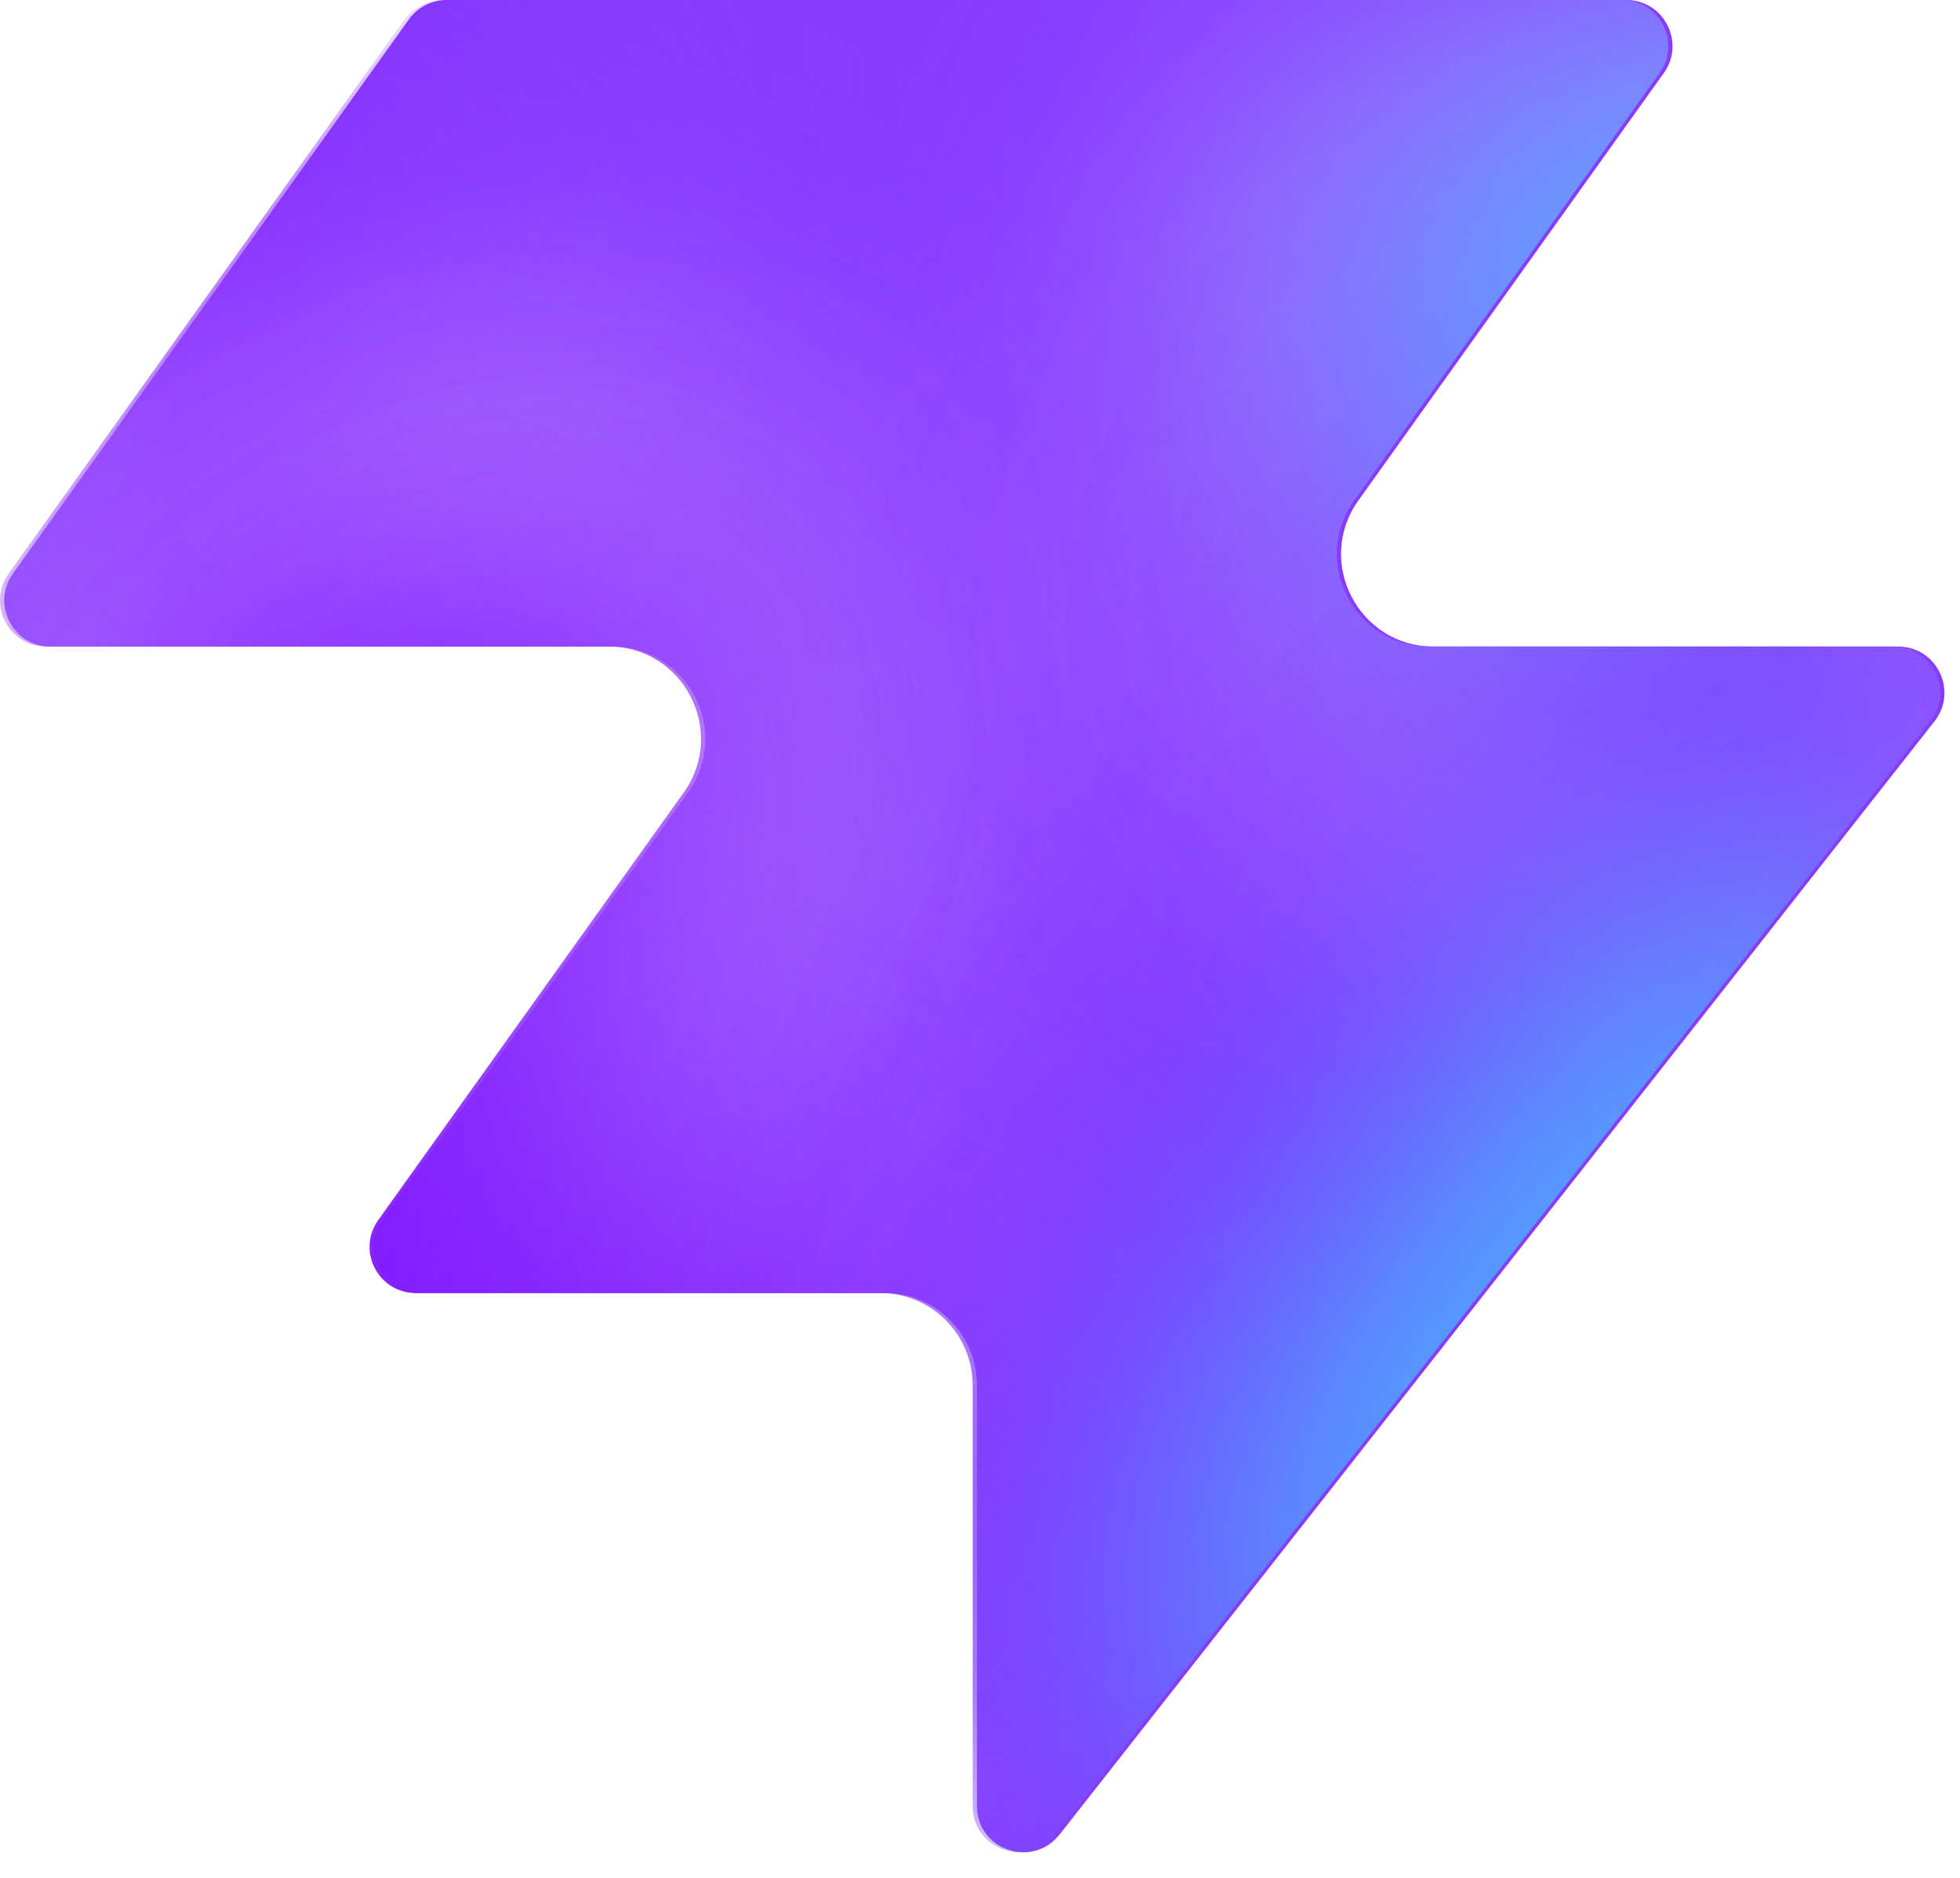
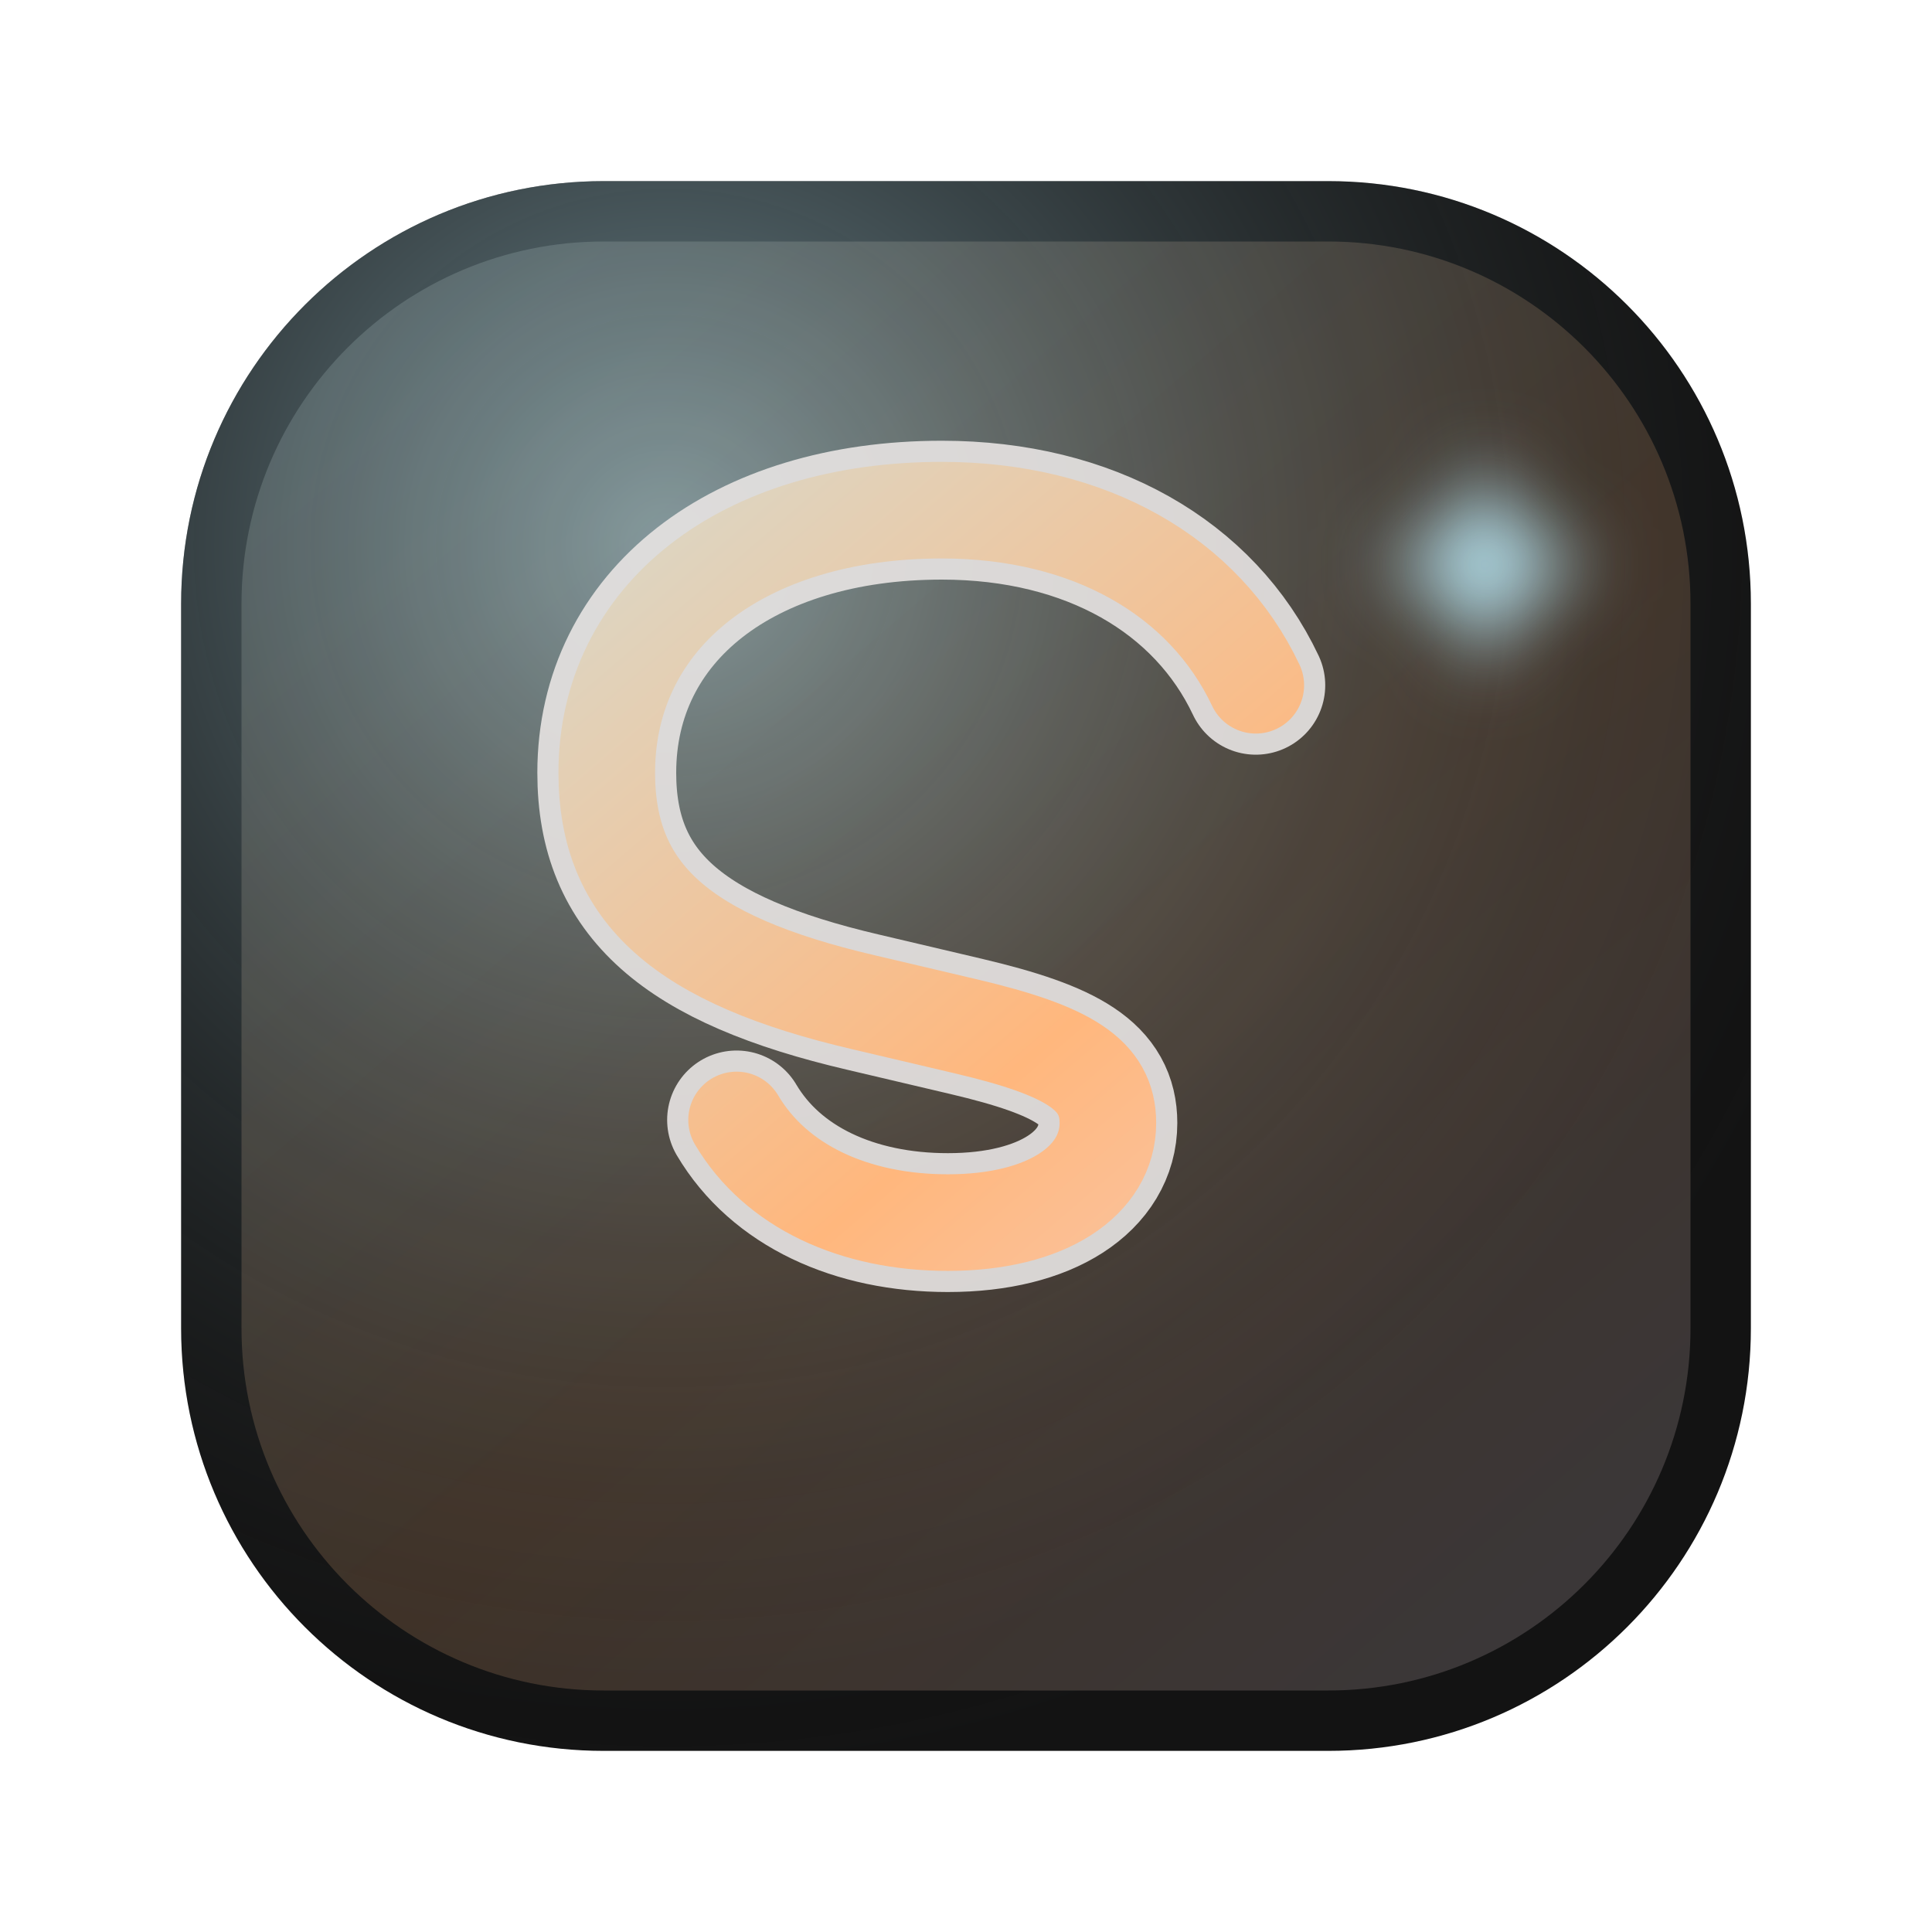
- <svg xmlns="http://www.w3.org/2000/svg" width="48" height="46" fill="none" viewBox="0 0 48 46">
-   <path fill="#863bff" d="M25.946 44.938c-.664.845-2.021.375-2.021-.698V33.937a2.26 2.26 0 0 0-2.262-2.262H10.287c-.92 0-1.456-1.04-.92-1.788l7.48-10.471c1.07-1.497 0-3.578-1.842-3.578H1.237c-.92 0-1.456-1.04-.92-1.788L10.013.474c.214-.297.556-.474.92-.474h28.894c.92 0 1.456 1.04.92 1.788l-7.48 10.471c-1.07 1.498 0 3.579 1.842 3.579h11.377c.943 0 1.473 1.088.89 1.83L25.947 44.94z" style="fill:#863bff;fill:color(display-p3 .525 .23 1);fill-opacity:1" />
-   <mask id="a" width="48" height="46" x="0" y="0" maskUnits="userSpaceOnUse" style="mask-type:alpha">
-     <path fill="#000" d="M25.842 44.938c-.664.844-2.021.375-2.021-.698V33.937a2.26 2.26 0 0 0-2.262-2.262H10.183c-.92 0-1.456-1.04-.92-1.788l7.48-10.471c1.07-1.498 0-3.579-1.842-3.579H1.133c-.92 0-1.456-1.04-.92-1.787L9.91.473c.214-.297.556-.474.92-.474h28.894c.92 0 1.456 1.04.92 1.788l-7.48 10.471c-1.07 1.498 0 3.578 1.842 3.578h11.377c.943 0 1.473 1.088.89 1.832L25.843 44.94z" style="fill:#000;fill-opacity:1" />
-   </mask>
-   <g mask="url(#a)">
-     <g filter="url(#b)">
-       <ellipse cx="5.508" cy="14.704" fill="#ede6ff" rx="5.508" ry="14.704" style="fill:#ede6ff;fill:color(display-p3 .927 .903 1);fill-opacity:1" transform="matrix(.00324 1 1 -.00324 -4.47 31.516)" />
-     </g>
-     <g filter="url(#c)">
-       <ellipse cx="10.399" cy="29.851" fill="#ede6ff" rx="10.399" ry="29.851" style="fill:#ede6ff;fill:color(display-p3 .927 .903 1);fill-opacity:1" transform="matrix(.00324 1 1 -.00324 -39.328 7.883)" />
-     </g>
-     <g filter="url(#d)">
-       <ellipse cx="5.508" cy="30.487" fill="#7e14ff" rx="5.508" ry="30.487" style="fill:#7e14ff;fill:color(display-p3 .492 .077 1);fill-opacity:1" transform="rotate(89.814 -25.913 -14.639)scale(1 -1)" />
-     </g>
-     <g filter="url(#e)">
-       <ellipse cx="5.508" cy="30.599" fill="#7e14ff" rx="5.508" ry="30.599" style="fill:#7e14ff;fill:color(display-p3 .492 .077 1);fill-opacity:1" transform="rotate(89.814 -32.644 -3.334)scale(1 -1)" />
-     </g>
-     <g filter="url(#f)">
-       <ellipse cx="5.508" cy="30.599" fill="#7e14ff" rx="5.508" ry="30.599" style="fill:#7e14ff;fill:color(display-p3 .492 .077 1);fill-opacity:1" transform="matrix(.00324 1 1 -.00324 -34.34 30.47)" />
-     </g>
-     <g filter="url(#g)">
-       <ellipse cx="14.072" cy="22.078" fill="#ede6ff" rx="14.072" ry="22.078" style="fill:#ede6ff;fill:color(display-p3 .927 .903 1);fill-opacity:1" transform="rotate(93.35 24.506 48.493)scale(-1 1)" />
-     </g>
-     <g filter="url(#h)">
-       <ellipse cx="3.47" cy="21.501" fill="#7e14ff" rx="3.47" ry="21.501" style="fill:#7e14ff;fill:color(display-p3 .492 .077 1);fill-opacity:1" transform="rotate(89.009 28.708 47.59)scale(-1 1)" />
-     </g>
-     <g filter="url(#i)">
-       <ellipse cx="3.47" cy="21.501" fill="#7e14ff" rx="3.47" ry="21.501" style="fill:#7e14ff;fill:color(display-p3 .492 .077 1);fill-opacity:1" transform="rotate(89.009 28.708 47.59)scale(-1 1)" />
-     </g>
-     <g filter="url(#j)">
-       <ellipse cx=".387" cy="8.972" fill="#7e14ff" rx="4.407" ry="29.108" style="fill:#7e14ff;fill:color(display-p3 .492 .077 1);fill-opacity:1" transform="rotate(39.51 .387 8.972)" />
-     </g>
-     <g filter="url(#k)">
-       <ellipse cx="47.523" cy="-6.092" fill="#7e14ff" rx="4.407" ry="29.108" style="fill:#7e14ff;fill:color(display-p3 .492 .077 1);fill-opacity:1" transform="rotate(37.892 47.523 -6.092)" />
-     </g>
-     <g filter="url(#l)">
-       <ellipse cx="41.412" cy="6.333" fill="#47bfff" rx="5.971" ry="9.665" style="fill:#47bfff;fill:color(display-p3 .28 .748 1);fill-opacity:1" transform="rotate(37.892 41.412 6.333)" />
-     </g>
-     <g filter="url(#m)">
-       <ellipse cx="-1.879" cy="38.332" fill="#7e14ff" rx="4.407" ry="29.108" style="fill:#7e14ff;fill:color(display-p3 .492 .077 1);fill-opacity:1" transform="rotate(37.892 -1.88 38.332)" />
-     </g>
-     <g filter="url(#n)">
-       <ellipse cx="-1.879" cy="38.332" fill="#7e14ff" rx="4.407" ry="29.108" style="fill:#7e14ff;fill:color(display-p3 .492 .077 1);fill-opacity:1" transform="rotate(37.892 -1.88 38.332)" />
-     </g>
-     <g filter="url(#o)">
-       <ellipse cx="35.651" cy="29.907" fill="#7e14ff" rx="4.407" ry="29.108" style="fill:#7e14ff;fill:color(display-p3 .492 .077 1);fill-opacity:1" transform="rotate(37.892 35.651 29.907)" />
-     </g>
-     <g filter="url(#p)">
-       <ellipse cx="38.418" cy="32.4" fill="#47bfff" rx="5.971" ry="15.297" style="fill:#47bfff;fill:color(display-p3 .28 .748 1);fill-opacity:1" transform="rotate(37.892 38.418 32.4)" />
-     </g>
-   </g>
+ <svg xmlns="http://www.w3.org/2000/svg" width="64" height="64" viewBox="0 0 64 64" fill="none">
  <defs>
-     <filter id="b" width="60.045" height="41.654" x="-19.77" y="16.149" color-interpolation-filters="sRGB" filterUnits="userSpaceOnUse">
-       <feFlood flood-opacity="0" result="BackgroundImageFix" />
-       <feBlend in="SourceGraphic" in2="BackgroundImageFix" result="shape" />
-       <feGaussianBlur result="effect1_foregroundBlur_2002_17158" stdDeviation="7.659" />
-     </filter>
-     <filter id="c" width="90.34" height="51.437" x="-54.613" y="-7.533" color-interpolation-filters="sRGB" filterUnits="userSpaceOnUse">
-       <feFlood flood-opacity="0" result="BackgroundImageFix" />
-       <feBlend in="SourceGraphic" in2="BackgroundImageFix" result="shape" />
-       <feGaussianBlur result="effect1_foregroundBlur_2002_17158" stdDeviation="7.659" />
-     </filter>
-     <filter id="d" width="79.355" height="29.4" x="-49.64" y="2.03" color-interpolation-filters="sRGB" filterUnits="userSpaceOnUse">
-       <feFlood flood-opacity="0" result="BackgroundImageFix" />
-       <feBlend in="SourceGraphic" in2="BackgroundImageFix" result="shape" />
-       <feGaussianBlur result="effect1_foregroundBlur_2002_17158" stdDeviation="4.596" />
-     </filter>
-     <filter id="e" width="79.579" height="29.4" x="-45.045" y="20.029" color-interpolation-filters="sRGB" filterUnits="userSpaceOnUse">
-       <feFlood flood-opacity="0" result="BackgroundImageFix" />
-       <feBlend in="SourceGraphic" in2="BackgroundImageFix" result="shape" />
-       <feGaussianBlur result="effect1_foregroundBlur_2002_17158" stdDeviation="4.596" />
-     </filter>
-     <filter id="f" width="79.579" height="29.4" x="-43.513" y="21.178" color-interpolation-filters="sRGB" filterUnits="userSpaceOnUse">
-       <feFlood flood-opacity="0" result="BackgroundImageFix" />
-       <feBlend in="SourceGraphic" in2="BackgroundImageFix" result="shape" />
-       <feGaussianBlur result="effect1_foregroundBlur_2002_17158" stdDeviation="4.596" />
-     </filter>
-     <filter id="g" width="74.749" height="58.852" x="15.756" y="-17.901" color-interpolation-filters="sRGB" filterUnits="userSpaceOnUse">
-       <feFlood flood-opacity="0" result="BackgroundImageFix" />
-       <feBlend in="SourceGraphic" in2="BackgroundImageFix" result="shape" />
-       <feGaussianBlur result="effect1_foregroundBlur_2002_17158" stdDeviation="7.659" />
-     </filter>
-     <filter id="h" width="61.377" height="25.362" x="23.548" y="2.284" color-interpolation-filters="sRGB" filterUnits="userSpaceOnUse">
-       <feFlood flood-opacity="0" result="BackgroundImageFix" />
-       <feBlend in="SourceGraphic" in2="BackgroundImageFix" result="shape" />
-       <feGaussianBlur result="effect1_foregroundBlur_2002_17158" stdDeviation="4.596" />
-     </filter>
-     <filter id="i" width="61.377" height="25.362" x="23.548" y="2.284" color-interpolation-filters="sRGB" filterUnits="userSpaceOnUse">
-       <feFlood flood-opacity="0" result="BackgroundImageFix" />
-       <feBlend in="SourceGraphic" in2="BackgroundImageFix" result="shape" />
-       <feGaussianBlur result="effect1_foregroundBlur_2002_17158" stdDeviation="4.596" />
-     </filter>
-     <filter id="j" width="56.045" height="63.649" x="-27.636" y="-22.853" color-interpolation-filters="sRGB" filterUnits="userSpaceOnUse">
-       <feFlood flood-opacity="0" result="BackgroundImageFix" />
-       <feBlend in="SourceGraphic" in2="BackgroundImageFix" result="shape" />
-       <feGaussianBlur result="effect1_foregroundBlur_2002_17158" stdDeviation="4.596" />
-     </filter>
-     <filter id="k" width="54.814" height="64.646" x="20.116" y="-38.415" color-interpolation-filters="sRGB" filterUnits="userSpaceOnUse">
-       <feFlood flood-opacity="0" result="BackgroundImageFix" />
-       <feBlend in="SourceGraphic" in2="BackgroundImageFix" result="shape" />
-       <feGaussianBlur result="effect1_foregroundBlur_2002_17158" stdDeviation="4.596" />
-     </filter>
-     <filter id="l" width="33.541" height="35.313" x="24.641" y="-11.323" color-interpolation-filters="sRGB" filterUnits="userSpaceOnUse">
-       <feFlood flood-opacity="0" result="BackgroundImageFix" />
-       <feBlend in="SourceGraphic" in2="BackgroundImageFix" result="shape" />
-       <feGaussianBlur result="effect1_foregroundBlur_2002_17158" stdDeviation="4.596" />
-     </filter>
-     <filter id="m" width="54.814" height="64.646" x="-29.286" y="6.009" color-interpolation-filters="sRGB" filterUnits="userSpaceOnUse">
-       <feFlood flood-opacity="0" result="BackgroundImageFix" />
-       <feBlend in="SourceGraphic" in2="BackgroundImageFix" result="shape" />
-       <feGaussianBlur result="effect1_foregroundBlur_2002_17158" stdDeviation="4.596" />
-     </filter>
-     <filter id="n" width="54.814" height="64.646" x="-29.286" y="6.009" color-interpolation-filters="sRGB" filterUnits="userSpaceOnUse">
-       <feFlood flood-opacity="0" result="BackgroundImageFix" />
-       <feBlend in="SourceGraphic" in2="BackgroundImageFix" result="shape" />
-       <feGaussianBlur result="effect1_foregroundBlur_2002_17158" stdDeviation="4.596" />
-     </filter>
-     <filter id="o" width="54.814" height="64.646" x="8.244" y="-2.416" color-interpolation-filters="sRGB" filterUnits="userSpaceOnUse">
-       <feFlood flood-opacity="0" result="BackgroundImageFix" />
-       <feBlend in="SourceGraphic" in2="BackgroundImageFix" result="shape" />
-       <feGaussianBlur result="effect1_foregroundBlur_2002_17158" stdDeviation="4.596" />
-     </filter>
-     <filter id="p" width="39.409" height="43.623" x="18.713" y="10.588" color-interpolation-filters="sRGB" filterUnits="userSpaceOnUse">
-       <feFlood flood-opacity="0" result="BackgroundImageFix" />
-       <feBlend in="SourceGraphic" in2="BackgroundImageFix" result="shape" />
-       <feGaussianBlur result="effect1_foregroundBlur_2002_17158" stdDeviation="4.596" />
+     <linearGradient id="bg" x1="8" y1="4" x2="56" y2="60" gradientUnits="userSpaceOnUse">
+       <stop offset="0" stop-color="#BFF0FF" />
+       <stop offset="0.55" stop-color="#FFB77D" />
+       <stop offset="1" stop-color="#EAE5FF" />
+     </linearGradient>
+     <radialGradient id="glow" cx="0" cy="0" r="1" gradientUnits="userSpaceOnUse" gradientTransform="translate(22 18) rotate(55) scale(42 42)">
+       <stop stop-color="#BFF0FF" stop-opacity="0.55" />
+       <stop offset="1" stop-color="#131313" stop-opacity="0" />
+     </radialGradient>
+     <filter id="soft" x="-40%" y="-40%" width="180%" height="180%" color-interpolation-filters="sRGB">
+       <feGaussianBlur stdDeviation="1.25" />
    </filter>
  </defs>
+   <rect x="6" y="6" width="52" height="52" rx="14" fill="#131313" />
+   <rect x="6" y="6" width="52" height="52" rx="14" fill="url(#glow)" />
+   <rect x="8" y="8" width="48" height="48" rx="12" fill="url(#bg)" opacity="0.18" />
+   <path d="M41.6 22.7c-1.7-3.6-5.5-5.8-10.4-5.8-6.6 0-11.1 3.5-11.1 8.7 0 4 2.5 6.2 8.5 7.6l3.4.8c3.4.8 4.7 1.6 4.7 3.2 0 1.9-2 3.3-5.3 3.3-3.1 0-5.7-1.2-7-3.4" stroke="#E5E2E1" stroke-width="4.6" stroke-linecap="round" stroke-linejoin="round" opacity="0.92" />
+   <path d="M41.6 22.7c-1.7-3.6-5.5-5.8-10.4-5.8-6.6 0-11.1 3.5-11.1 8.7 0 4 2.5 6.2 8.5 7.6l3.4.8c3.4.8 4.7 1.6 4.7 3.2 0 1.9-2 3.3-5.3 3.3-3.1 0-5.7-1.2-7-3.4" stroke="url(#bg)" stroke-width="3.2" stroke-linecap="round" stroke-linejoin="round" />
+   <path d="M49.2 15.2l1.1 2.4 2.4 1.1-2.4 1.1-1.1 2.4-1.1-2.4-2.4-1.1 2.4-1.1 1.1-2.4z" fill="#BFF0FF" filter="url(#soft)" opacity="0.95" />
</svg>
